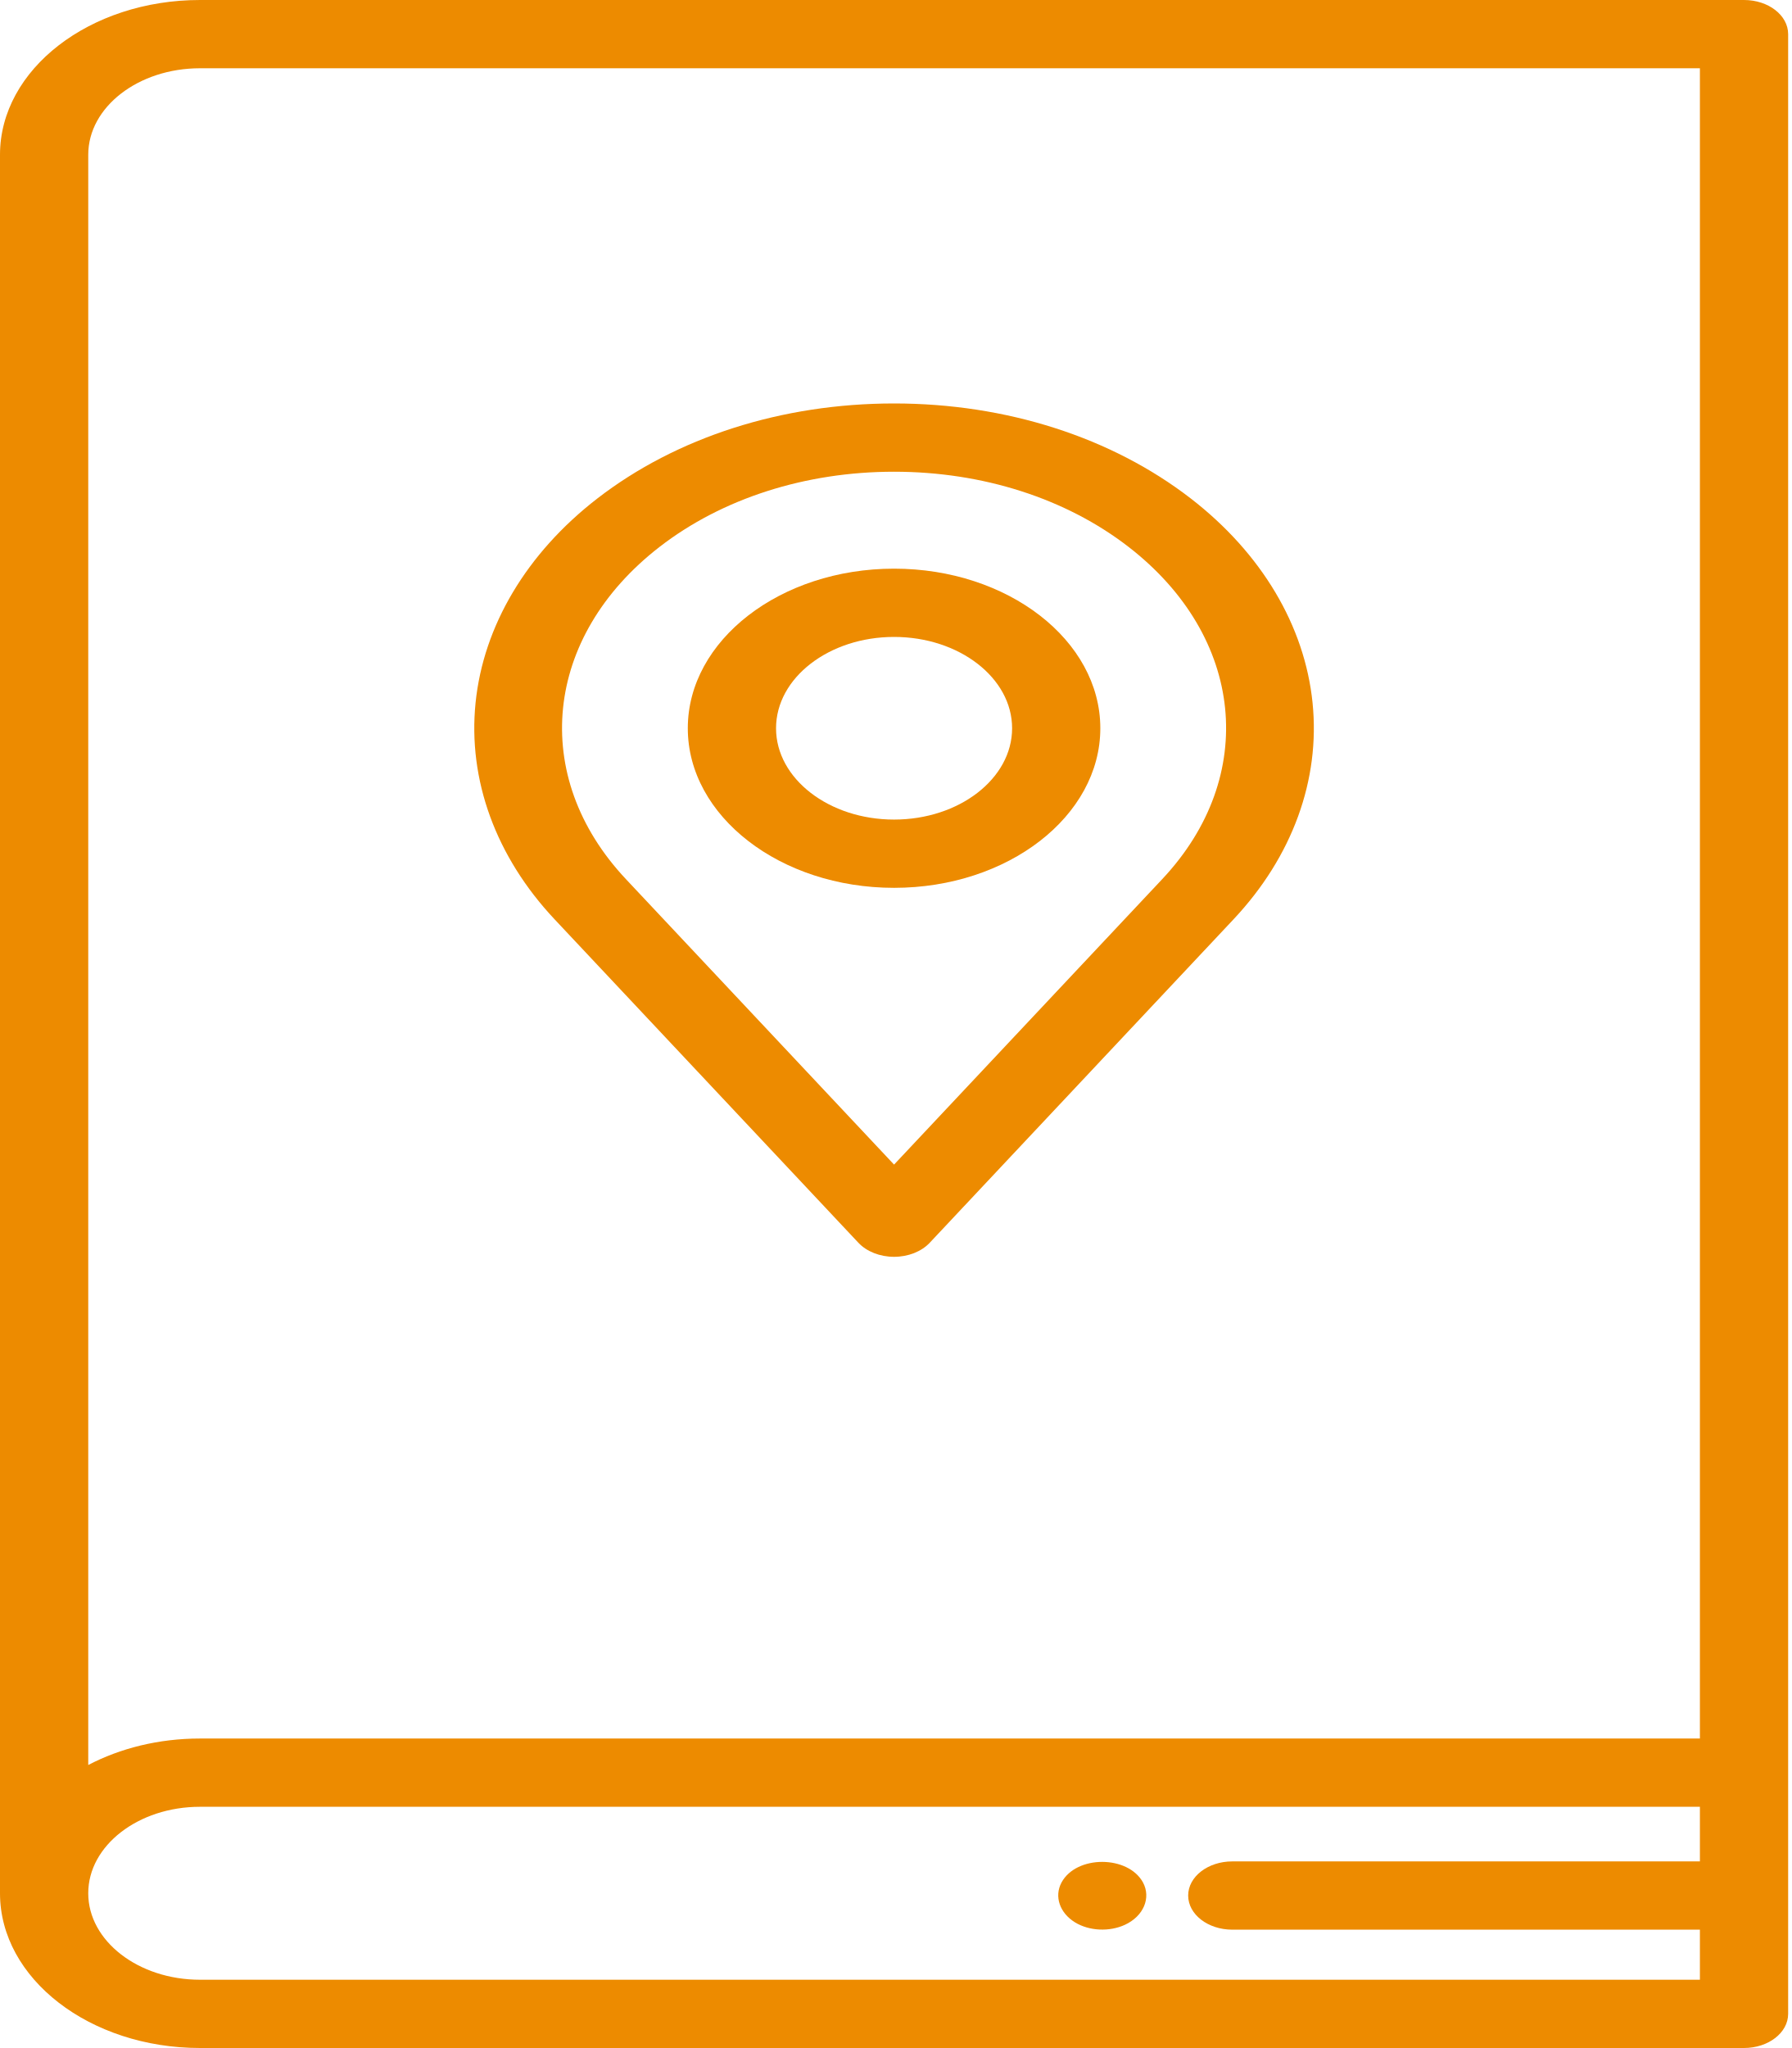
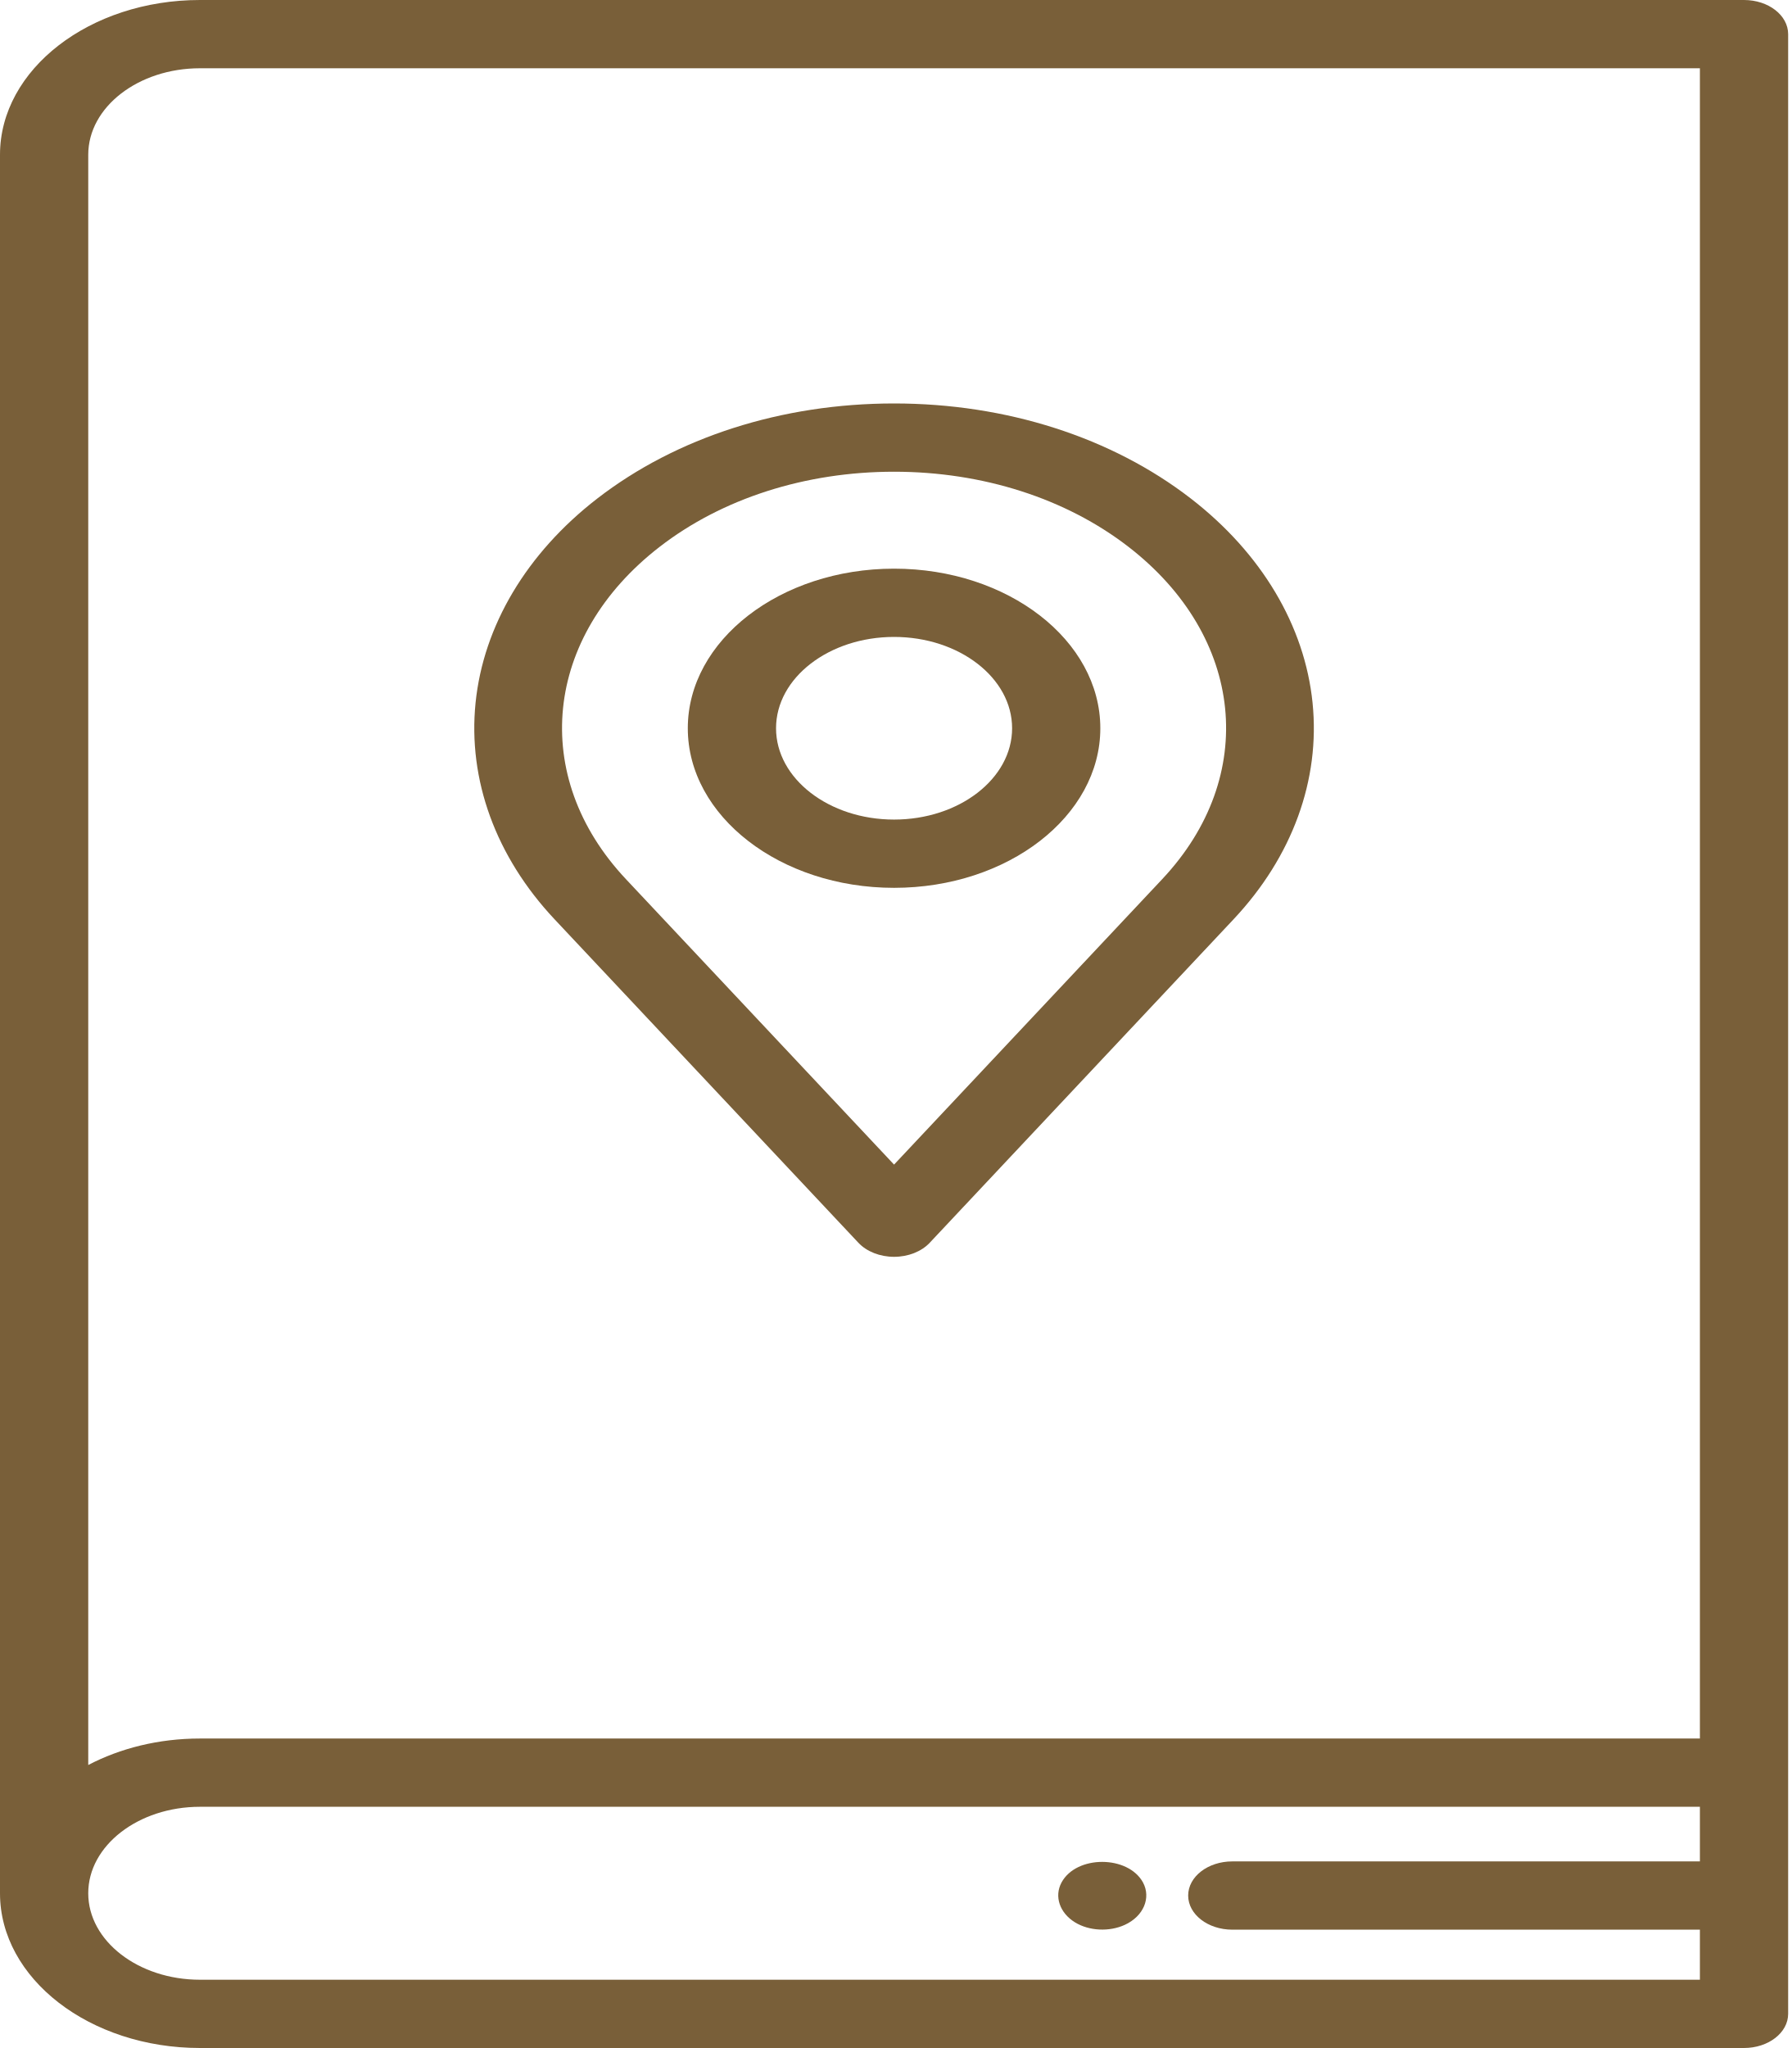
<svg xmlns="http://www.w3.org/2000/svg" width="63" height="72" viewBox="0 0 63 72" fill="none">
-   <path d="M61.327 0H7.032C3.155 0 0 2.44 0 5.44V66.56C0 69.56 3.155 72 7.032 72H61.327C62.184 72 62.879 71.463 62.879 70.8V1.2C62.879 0.537 62.184 0 61.327 0ZM7.032 2.4H59.776V61.12H7.032C5.578 61.12 4.225 61.463 3.103 62.051V5.44C3.103 3.764 4.865 2.4 7.032 2.4ZM7.032 69.6C4.865 69.6 3.103 68.236 3.103 66.56C3.103 64.884 4.865 63.52 7.032 63.52H59.776V65.44H43.333C42.476 65.44 41.781 65.977 41.781 66.64C41.781 67.303 42.476 67.84 43.333 67.84H59.776V69.6H7.032Z" fill="#ED8B00" />
-   <path d="M30.184 43.69C30.476 44.001 30.943 44.185 31.439 44.185C31.936 44.185 32.402 44.001 32.694 43.69L43.38 32.316C45.445 30.118 46.431 27.416 46.155 24.707C45.88 21.999 44.361 19.449 41.877 17.528C39.089 15.372 35.382 14.184 31.439 14.184C27.496 14.184 23.789 15.372 21.001 17.528C18.518 19.449 16.999 21.999 16.723 24.707C16.448 27.416 17.434 30.118 19.498 32.316L30.184 43.69ZM23.195 19.225C25.397 17.522 28.325 16.584 31.439 16.584C34.553 16.584 37.481 17.522 39.683 19.225C43.764 22.382 44.263 27.294 40.871 30.905L31.439 40.943L22.008 30.905C18.615 27.294 19.115 22.382 23.195 19.225Z" fill="#ED8B00" />
-   <path d="M31.439 31.213C35.439 31.213 38.692 28.696 38.692 25.603C38.692 22.509 35.439 19.992 31.439 19.992C27.44 19.992 24.186 22.509 24.186 25.603C24.186 28.696 27.44 31.213 31.439 31.213ZM31.439 22.392C33.728 22.392 35.59 23.832 35.59 25.603C35.59 27.373 33.728 28.813 31.439 28.813C29.151 28.813 27.289 27.373 27.289 25.603C27.289 23.832 29.151 22.392 31.439 22.392Z" fill="#ED8B00" />
-   <path d="M40.193 66.181C39.669 65.22 37.852 65.212 37.328 66.181C37.064 66.671 37.264 67.253 37.801 67.582C38.299 67.888 39.01 67.921 39.554 67.67C40.209 67.37 40.484 66.725 40.193 66.181C40.154 66.109 40.233 66.254 40.193 66.181Z" fill="#ED8B00" />
+   <path d="M61.327 0H7.032C3.155 0 0 2.44 0 5.44V66.56C0 69.56 3.155 72 7.032 72H61.327C62.184 72 62.879 71.463 62.879 70.8V1.2C62.879 0.537 62.184 0 61.327 0ZM7.032 2.4H59.776V61.12H7.032C5.578 61.12 4.225 61.463 3.103 62.051V5.44C3.103 3.764 4.865 2.4 7.032 2.4ZM7.032 69.6C4.865 69.6 3.103 68.236 3.103 66.56C3.103 64.884 4.865 63.52 7.032 63.52H59.776V65.44H43.333C42.476 65.44 41.781 65.977 41.781 66.64C41.781 67.303 42.476 67.84 43.333 67.84H59.776V69.6H7.032Z" fill="#795F39" />
+   <path d="M30.184 43.69C30.476 44.001 30.943 44.185 31.439 44.185C31.936 44.185 32.402 44.001 32.694 43.69L43.38 32.316C45.445 30.118 46.431 27.416 46.155 24.707C45.88 21.999 44.361 19.449 41.877 17.528C39.089 15.372 35.382 14.184 31.439 14.184C27.496 14.184 23.789 15.372 21.001 17.528C18.518 19.449 16.999 21.999 16.723 24.707C16.448 27.416 17.434 30.118 19.498 32.316L30.184 43.69ZM23.195 19.225C25.397 17.522 28.325 16.584 31.439 16.584C34.553 16.584 37.481 17.522 39.683 19.225C43.764 22.382 44.263 27.294 40.871 30.905L31.439 40.943L22.008 30.905C18.615 27.294 19.115 22.382 23.195 19.225Z" fill="#795F39" />
+   <path d="M31.439 31.213C35.439 31.213 38.692 28.696 38.692 25.603C38.692 22.509 35.439 19.992 31.439 19.992C27.44 19.992 24.186 22.509 24.186 25.603C24.186 28.696 27.44 31.213 31.439 31.213ZM31.439 22.392C33.728 22.392 35.59 23.832 35.59 25.603C35.59 27.373 33.728 28.813 31.439 28.813C29.151 28.813 27.289 27.373 27.289 25.603C27.289 23.832 29.151 22.392 31.439 22.392Z" fill="#795F39" />
+   <path d="M40.193 66.181C39.669 65.22 37.852 65.212 37.328 66.181C37.064 66.671 37.264 67.253 37.801 67.582C38.299 67.888 39.01 67.921 39.554 67.67C40.209 67.37 40.484 66.725 40.193 66.181C40.154 66.109 40.233 66.254 40.193 66.181Z" fill="#795F39" />
</svg>
